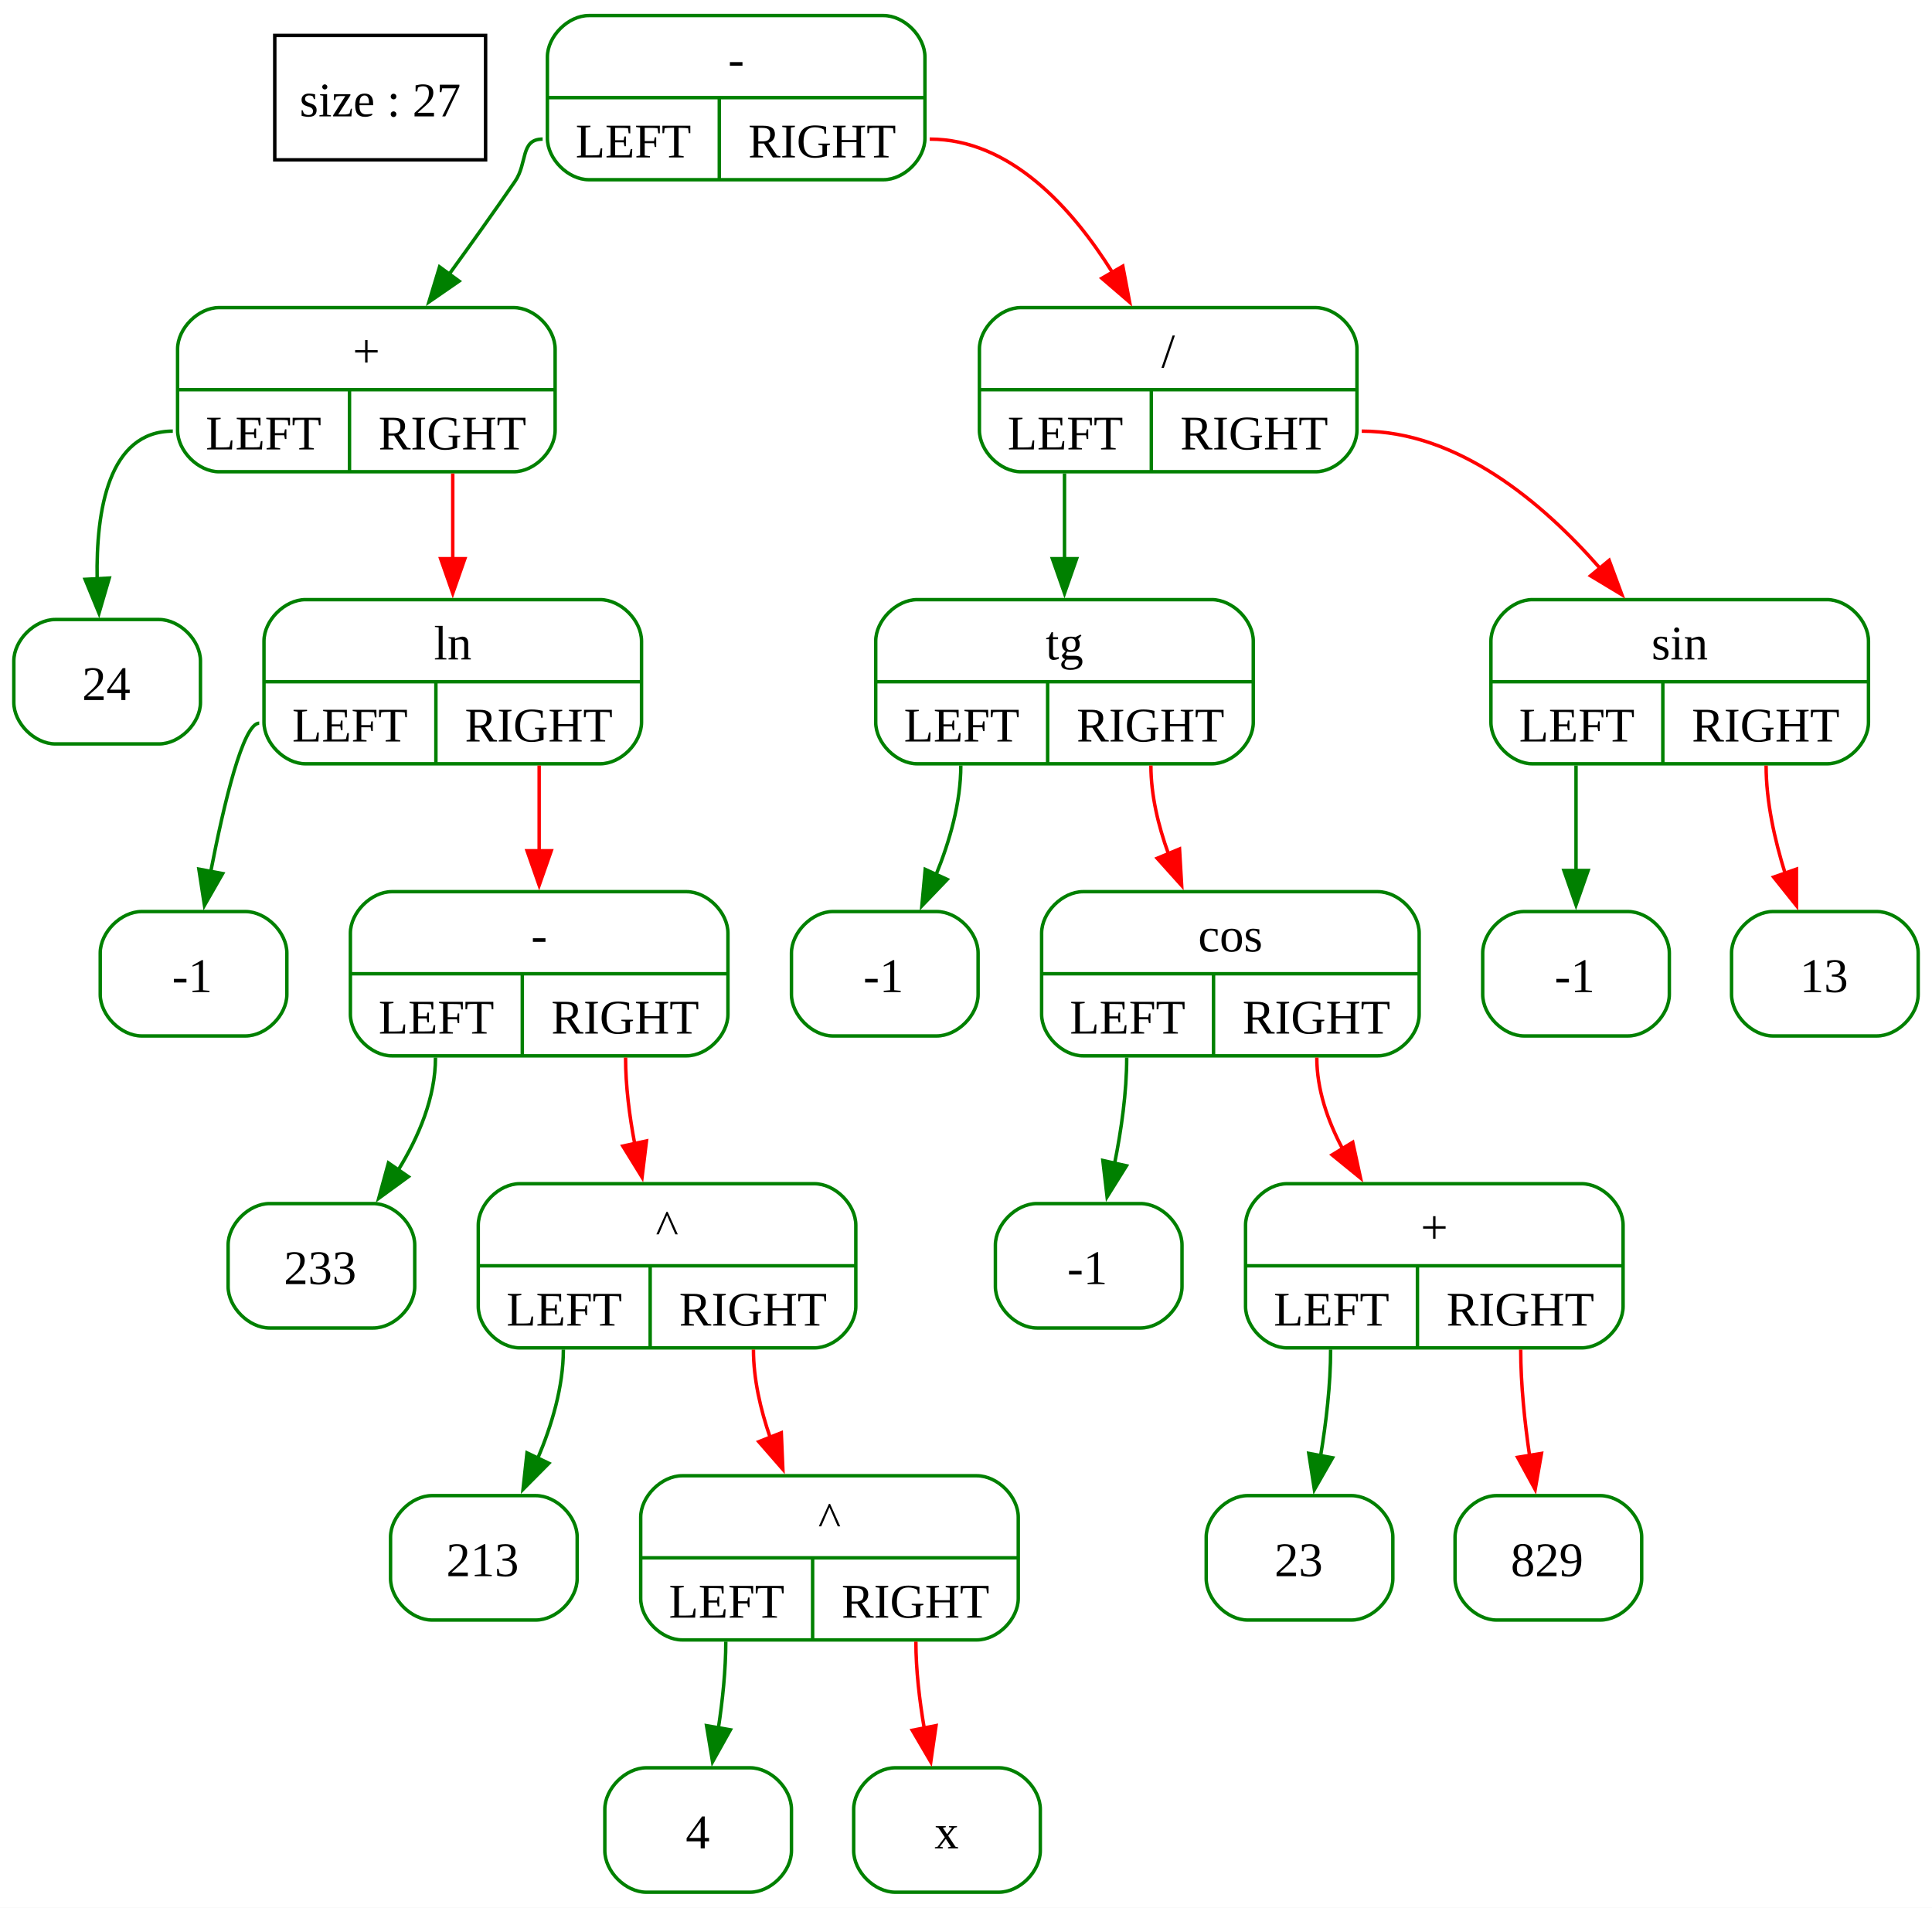
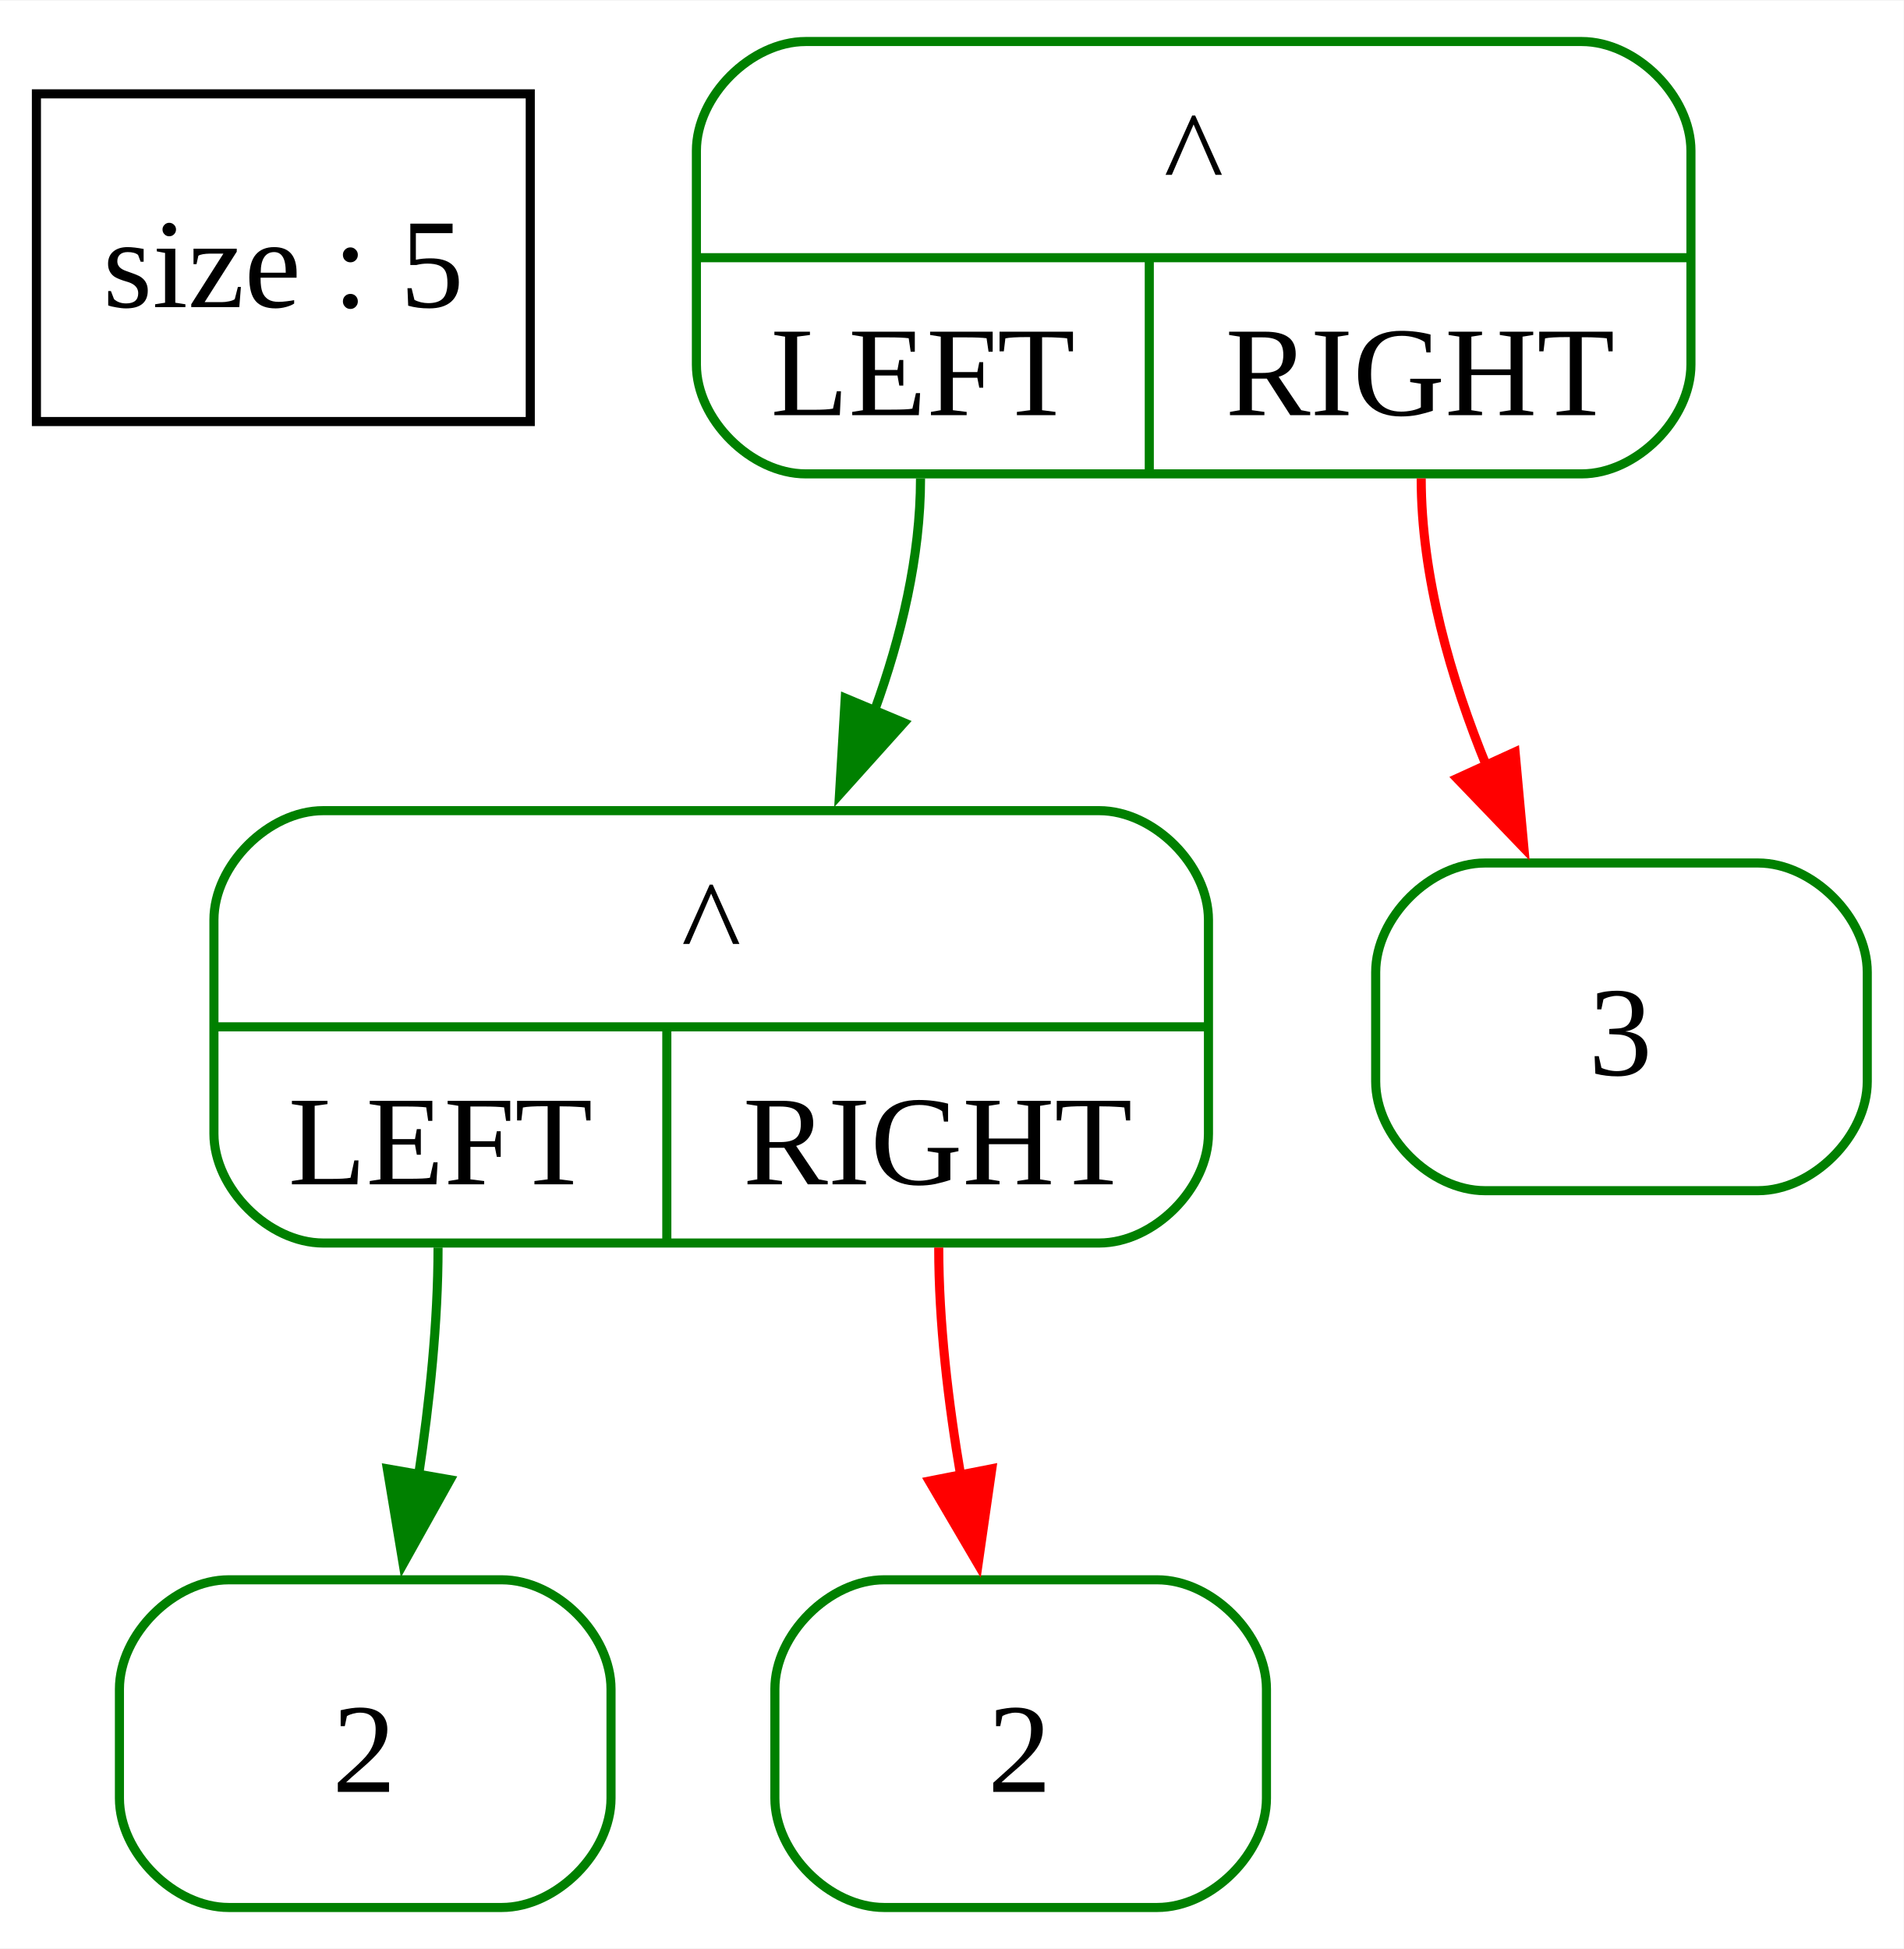
- <svg xmlns="http://www.w3.org/2000/svg" width="559pt" height="552pt" viewBox="0.00 0.00 559.00 552.00">
-   <g id="graph0" class="graph" transform="scale(1 1) rotate(0) translate(4 548)">
-     <polygon fill="white" stroke="none" points="-4,4 -4,-548 555,-548 555,4 -4,4" />
+ <svg xmlns="http://www.w3.org/2000/svg" width="209pt" height="214pt" viewBox="0.00 0.00 209.12 214.00">
+   <g id="graph0" class="graph" transform="scale(1 1) rotate(0) translate(4 210)">
+     <polygon fill="white" stroke="none" points="-4,4 -4,-210 205.12,-210 205.12,4 -4,4" />
    <g id="node1" class="node">
-       <polygon fill="none" stroke="black" points="136.5,-537.75 75.5,-537.75 75.5,-501.75 136.5,-501.75 136.5,-537.75" />
-       <text text-anchor="middle" x="106" y="-514.33" font-family="Times New Roman,serif" font-size="14.00">size : 27</text>
+       <polygon fill="none" stroke="black" points="54.25,-199.75 0,-199.75 0,-163.75 54.25,-163.75 54.25,-199.75" />
+       <text text-anchor="middle" x="27.12" y="-176.32" font-family="Times New Roman,serif" font-size="14.00">size : 5</text>
    </g>
    <g id="node2" class="node">
-       <path fill="none" stroke="green" d="M166.38,-496C166.38,-496 251.62,-496 251.62,-496 257.62,-496 263.62,-502 263.62,-508 263.62,-508 263.62,-531.5 263.62,-531.5 263.62,-537.5 257.62,-543.5 251.62,-543.5 251.62,-543.5 166.38,-543.5 166.38,-543.5 160.38,-543.5 154.38,-537.5 154.38,-531.5 154.38,-531.5 154.38,-508 154.38,-508 154.38,-502 160.38,-496 166.38,-496" />
-       <text text-anchor="middle" x="209" y="-526.2" font-family="Times New Roman,serif" font-size="14.00">-</text>
-       <polyline fill="none" stroke="green" points="154.38,-519.75 263.62,-519.75" />
-       <text text-anchor="middle" x="179.25" y="-502.45" font-family="Times New Roman,serif" font-size="14.00">LEFT</text>
-       <polyline fill="none" stroke="green" points="204.12,-496 204.12,-519.75" />
-       <text text-anchor="middle" x="233.88" y="-502.45" font-family="Times New Roman,serif" font-size="14.00">RIGHT</text>
+       <path fill="none" stroke="green" d="M84.5,-158C84.5,-158 169.75,-158 169.75,-158 175.75,-158 181.75,-164 181.75,-170 181.75,-170 181.75,-193.5 181.75,-193.5 181.75,-199.5 175.75,-205.5 169.75,-205.5 169.75,-205.5 84.5,-205.5 84.5,-205.5 78.5,-205.5 72.5,-199.5 72.5,-193.5 72.5,-193.5 72.5,-170 72.5,-170 72.5,-164 78.5,-158 84.5,-158" />
+       <text text-anchor="middle" x="127.12" y="-188.2" font-family="Times New Roman,serif" font-size="14.00">^</text>
+       <polyline fill="none" stroke="green" points="72.5,-181.75 181.75,-181.75" />
+       <text text-anchor="middle" x="97.38" y="-164.45" font-family="Times New Roman,serif" font-size="14.00">LEFT</text>
+       <polyline fill="none" stroke="green" points="122.25,-158 122.25,-181.75" />
+       <text text-anchor="middle" x="152" y="-164.45" font-family="Times New Roman,serif" font-size="14.00">RIGHT</text>
    </g>
    <g id="node3" class="node">
-       <path fill="none" stroke="green" d="M59.38,-411.5C59.38,-411.5 144.62,-411.5 144.62,-411.5 150.62,-411.5 156.62,-417.5 156.62,-423.5 156.62,-423.5 156.62,-447 156.62,-447 156.62,-453 150.62,-459 144.62,-459 144.62,-459 59.38,-459 59.38,-459 53.38,-459 47.38,-453 47.38,-447 47.38,-447 47.38,-423.5 47.38,-423.5 47.38,-417.5 53.38,-411.5 59.38,-411.5" />
-       <text text-anchor="middle" x="102" y="-441.7" font-family="Times New Roman,serif" font-size="14.00">+</text>
-       <polyline fill="none" stroke="green" points="47.38,-435.25 156.62,-435.25" />
-       <text text-anchor="middle" x="72.25" y="-417.95" font-family="Times New Roman,serif" font-size="14.00">LEFT</text>
-       <polyline fill="none" stroke="green" points="97.12,-411.5 97.12,-435.25" />
-       <text text-anchor="middle" x="126.88" y="-417.95" font-family="Times New Roman,serif" font-size="14.00">RIGHT</text>
+       <path fill="none" stroke="green" d="M31.5,-73.5C31.5,-73.5 116.75,-73.5 116.75,-73.5 122.75,-73.5 128.75,-79.5 128.75,-85.5 128.75,-85.5 128.75,-109 128.75,-109 128.75,-115 122.75,-121 116.75,-121 116.75,-121 31.5,-121 31.5,-121 25.5,-121 19.5,-115 19.5,-109 19.5,-109 19.5,-85.5 19.5,-85.5 19.5,-79.5 25.5,-73.5 31.5,-73.5" />
+       <text text-anchor="middle" x="74.12" y="-103.7" font-family="Times New Roman,serif" font-size="14.00">^</text>
+       <polyline fill="none" stroke="green" points="19.5,-97.25 128.75,-97.25" />
+       <text text-anchor="middle" x="44.38" y="-79.95" font-family="Times New Roman,serif" font-size="14.00">LEFT</text>
+       <polyline fill="none" stroke="green" points="69.25,-73.5 69.25,-97.25" />
+       <text text-anchor="middle" x="99" y="-79.95" font-family="Times New Roman,serif" font-size="14.00">RIGHT</text>
    </g>
    <g id="edge1" class="edge">
-       <path fill="none" stroke="green" d="M153,-507.75C146.5,-507.75 148.69,-500.86 145,-495.5 138.91,-486.66 132.16,-477.2 125.85,-468.5" />
-       <polygon fill="green" stroke="green" points="128.83,-466.66 120.11,-460.64 123.18,-470.78 128.83,-466.66" />
+       <path fill="none" stroke="green" d="M97.12,-157.5C97.12,-148.93 95.01,-140.1 92.06,-131.97" />
+       <polygon fill="green" stroke="green" points="95.3,-130.66 88.22,-122.78 88.85,-133.36 95.3,-130.66" />
    </g>
-     <g id="node14" class="node">
-       <path fill="none" stroke="green" d="M291.38,-411.5C291.38,-411.5 376.62,-411.5 376.62,-411.5 382.62,-411.5 388.62,-417.5 388.62,-423.5 388.62,-423.5 388.62,-447 388.62,-447 388.62,-453 382.62,-459 376.62,-459 376.62,-459 291.38,-459 291.38,-459 285.38,-459 279.38,-453 279.38,-447 279.38,-447 279.38,-423.5 279.38,-423.5 279.38,-417.5 285.38,-411.5 291.38,-411.5" />
-       <text text-anchor="middle" x="334" y="-441.7" font-family="Times New Roman,serif" font-size="14.00">/</text>
-       <polyline fill="none" stroke="green" points="279.38,-435.25 388.62,-435.25" />
-       <text text-anchor="middle" x="304.25" y="-417.95" font-family="Times New Roman,serif" font-size="14.00">LEFT</text>
-       <polyline fill="none" stroke="green" points="329.12,-411.5 329.12,-435.25" />
-       <text text-anchor="middle" x="358.88" y="-417.95" font-family="Times New Roman,serif" font-size="14.00">RIGHT</text>
+     <g id="node6" class="node">
+       <path fill="none" stroke="green" d="M159.12,-79.25C159.12,-79.25 189.12,-79.25 189.12,-79.25 195.12,-79.25 201.12,-85.25 201.12,-91.25 201.12,-91.25 201.12,-103.25 201.12,-103.25 201.12,-109.25 195.12,-115.25 189.12,-115.25 189.12,-115.25 159.12,-115.25 159.12,-115.25 153.12,-115.25 147.12,-109.25 147.12,-103.25 147.12,-103.25 147.12,-91.25 147.12,-91.25 147.12,-85.25 153.12,-79.25 159.12,-79.25" />
+       <text text-anchor="middle" x="174" y="-91.95" font-family="Times New Roman,serif" font-size="14.00">3</text>
    </g>
-     <g id="edge12" class="edge">
-       <path fill="none" stroke="red" d="M265,-507.75C288.25,-507.75 306.14,-487.93 317.88,-469.16" />
-       <polygon fill="red" stroke="red" points="320.87,-470.99 322.84,-460.58 314.81,-467.48 320.87,-470.99" />
+     <g id="edge4" class="edge">
+       <path fill="none" stroke="red" d="M152.12,-157.5C152.12,-146.74 155.35,-135.52 159.34,-125.79" />
+       <polygon fill="red" stroke="red" points="162.43,-127.45 163.4,-116.9 156.06,-124.54 162.43,-127.45" />
    </g>
    <g id="node4" class="node">
-       <path fill="none" stroke="green" d="M12,-332.75C12,-332.75 42,-332.75 42,-332.75 48,-332.75 54,-338.75 54,-344.75 54,-344.75 54,-356.75 54,-356.75 54,-362.75 48,-368.75 42,-368.75 42,-368.75 12,-368.75 12,-368.75 6,-368.75 0,-362.75 0,-356.75 0,-356.75 0,-344.75 0,-344.75 0,-338.75 6,-332.75 12,-332.75" />
-       <text text-anchor="middle" x="26.75" y="-345.45" font-family="Times New Roman,serif" font-size="14.00">24</text>
+       <path fill="none" stroke="green" d="M21.12,-0.5C21.12,-0.5 51.12,-0.5 51.12,-0.5 57.12,-0.5 63.12,-6.5 63.12,-12.5 63.12,-12.5 63.12,-24.5 63.12,-24.5 63.12,-30.5 57.12,-36.5 51.12,-36.5 51.12,-36.5 21.12,-36.5 21.12,-36.5 15.12,-36.5 9.12,-30.5 9.12,-24.5 9.12,-24.5 9.12,-12.5 9.12,-12.5 9.12,-6.5 15.12,-0.5 21.12,-0.5" />
+       <text text-anchor="middle" x="36" y="-13.2" font-family="Times New Roman,serif" font-size="14.00">2</text>
    </g>
    <g id="edge2" class="edge">
-       <path fill="none" stroke="green" d="M46,-423.25C27.41,-423.25 23.77,-400.38 24.11,-380.51" />
-       <polygon fill="green" stroke="green" points="27.61,-380.74 24.64,-370.57 20.62,-380.37 27.61,-380.74" />
+       <path fill="none" stroke="green" d="M44.12,-73C44.12,-64.8 43.19,-55.96 41.97,-47.89" />
+       <polygon fill="green" stroke="green" points="45.45,-47.49 40.29,-38.24 38.55,-48.69 45.45,-47.49" />
    </g>
    <g id="node5" class="node">
-       <path fill="none" stroke="green" d="M84.38,-327C84.38,-327 169.62,-327 169.62,-327 175.62,-327 181.62,-333 181.62,-339 181.62,-339 181.62,-362.5 181.62,-362.5 181.62,-368.5 175.62,-374.5 169.62,-374.5 169.62,-374.5 84.38,-374.5 84.38,-374.5 78.38,-374.5 72.38,-368.5 72.38,-362.5 72.38,-362.5 72.38,-339 72.38,-339 72.38,-333 78.38,-327 84.38,-327" />
-       <text text-anchor="middle" x="127" y="-357.2" font-family="Times New Roman,serif" font-size="14.00">ln</text>
-       <polyline fill="none" stroke="green" points="72.38,-350.75 181.62,-350.75" />
-       <text text-anchor="middle" x="97.25" y="-333.45" font-family="Times New Roman,serif" font-size="14.00">LEFT</text>
-       <polyline fill="none" stroke="green" points="122.12,-327 122.12,-350.75" />
-       <text text-anchor="middle" x="151.88" y="-333.45" font-family="Times New Roman,serif" font-size="14.00">RIGHT</text>
+       <path fill="none" stroke="green" d="M93.12,-0.5C93.12,-0.5 123.12,-0.5 123.12,-0.5 129.12,-0.5 135.12,-6.5 135.12,-12.5 135.12,-12.5 135.12,-24.5 135.12,-24.5 135.12,-30.5 129.12,-36.5 123.12,-36.5 123.12,-36.5 93.12,-36.5 93.12,-36.5 87.12,-36.5 81.12,-30.5 81.12,-24.5 81.12,-24.5 81.12,-12.5 81.12,-12.5 81.12,-6.5 87.12,-0.5 93.12,-0.5" />
+       <text text-anchor="middle" x="108" y="-13.2" font-family="Times New Roman,serif" font-size="14.00">2</text>
    </g>
    <g id="edge3" class="edge">
-       <path fill="none" stroke="red" d="M127,-411C127,-402.98 127,-394.36 127,-386.23" />
-       <polygon fill="red" stroke="red" points="130.5,-386.34 127,-376.34 123.5,-386.34 130.5,-386.34" />
-     </g>
-     <g id="node6" class="node">
-       <path fill="none" stroke="green" d="M37,-248.25C37,-248.25 67,-248.25 67,-248.25 73,-248.25 79,-254.25 79,-260.25 79,-260.25 79,-272.25 79,-272.25 79,-278.25 73,-284.25 67,-284.25 67,-284.25 37,-284.25 37,-284.25 31,-284.25 25,-278.25 25,-272.25 25,-272.25 25,-260.25 25,-260.25 25,-254.25 31,-248.25 37,-248.25" />
-       <text text-anchor="middle" x="51.62" y="-260.95" font-family="Times New Roman,serif" font-size="14.00">-1</text>
-     </g>
-     <g id="edge4" class="edge">
-       <path fill="none" stroke="green" d="M71,-338.75C66.33,-338.75 60.83,-315.67 56.96,-295.73" />
-       <polygon fill="green" stroke="green" points="60.42,-295.24 55.16,-286.05 53.54,-296.52 60.42,-295.24" />
-     </g>
-     <g id="node7" class="node">
-       <path fill="none" stroke="green" d="M109.38,-242.5C109.38,-242.5 194.62,-242.5 194.62,-242.5 200.62,-242.5 206.62,-248.5 206.62,-254.5 206.62,-254.5 206.62,-278 206.62,-278 206.62,-284 200.62,-290 194.62,-290 194.62,-290 109.38,-290 109.38,-290 103.38,-290 97.38,-284 97.38,-278 97.38,-278 97.38,-254.5 97.38,-254.5 97.38,-248.5 103.38,-242.5 109.38,-242.5" />
-       <text text-anchor="middle" x="152" y="-272.7" font-family="Times New Roman,serif" font-size="14.00">-</text>
-       <polyline fill="none" stroke="green" points="97.38,-266.25 206.62,-266.25" />
-       <text text-anchor="middle" x="122.25" y="-248.95" font-family="Times New Roman,serif" font-size="14.00">LEFT</text>
-       <polyline fill="none" stroke="green" points="147.12,-242.5 147.12,-266.25" />
-       <text text-anchor="middle" x="176.88" y="-248.95" font-family="Times New Roman,serif" font-size="14.00">RIGHT</text>
-     </g>
-     <g id="edge5" class="edge">
-       <path fill="none" stroke="red" d="M152,-326.5C152,-318.48 152,-309.86 152,-301.73" />
-       <polygon fill="red" stroke="red" points="155.5,-301.84 152,-291.84 148.5,-301.84 155.5,-301.84" />
-     </g>
-     <g id="node8" class="node">
-       <path fill="none" stroke="green" d="M74,-163.75C74,-163.75 104,-163.75 104,-163.75 110,-163.75 116,-169.75 116,-175.75 116,-175.75 116,-187.75 116,-187.75 116,-193.75 110,-199.75 104,-199.75 104,-199.75 74,-199.75 74,-199.75 68,-199.75 62,-193.75 62,-187.75 62,-187.75 62,-175.75 62,-175.75 62,-169.75 68,-163.75 74,-163.75" />
-       <text text-anchor="middle" x="88.62" y="-176.45" font-family="Times New Roman,serif" font-size="14.00">233</text>
-     </g>
-     <g id="edge6" class="edge">
-       <path fill="none" stroke="green" d="M122,-242C122,-230.46 117.17,-219.08 111.2,-209.42" />
-       <polygon fill="green" stroke="green" points="114.15,-207.53 105.59,-201.29 108.39,-211.51 114.15,-207.53" />
-     </g>
-     <g id="node9" class="node">
-       <path fill="none" stroke="green" d="M146.38,-158C146.38,-158 231.62,-158 231.62,-158 237.62,-158 243.62,-164 243.62,-170 243.62,-170 243.62,-193.5 243.62,-193.5 243.62,-199.5 237.62,-205.5 231.62,-205.5 231.62,-205.5 146.38,-205.5 146.38,-205.5 140.38,-205.5 134.38,-199.5 134.38,-193.5 134.38,-193.5 134.38,-170 134.38,-170 134.38,-164 140.38,-158 146.38,-158" />
-       <text text-anchor="middle" x="189" y="-188.2" font-family="Times New Roman,serif" font-size="14.00">^</text>
-       <polyline fill="none" stroke="green" points="134.38,-181.75 243.62,-181.75" />
-       <text text-anchor="middle" x="159.25" y="-164.45" font-family="Times New Roman,serif" font-size="14.00">LEFT</text>
-       <polyline fill="none" stroke="green" points="184.12,-158 184.12,-181.75" />
-       <text text-anchor="middle" x="213.88" y="-164.45" font-family="Times New Roman,serif" font-size="14.00">RIGHT</text>
-     </g>
-     <g id="edge7" class="edge">
-       <path fill="none" stroke="red" d="M177,-242C177,-233.8 178.12,-225.08 179.67,-216.93" />
-       <polygon fill="red" stroke="red" points="183.05,-217.88 181.77,-207.37 176.21,-216.39 183.05,-217.88" />
-     </g>
-     <g id="node10" class="node">
-       <path fill="none" stroke="green" d="M121,-79.25C121,-79.25 151,-79.25 151,-79.25 157,-79.25 163,-85.25 163,-91.25 163,-91.25 163,-103.25 163,-103.25 163,-109.25 157,-115.25 151,-115.25 151,-115.25 121,-115.25 121,-115.25 115,-115.25 109,-109.25 109,-103.25 109,-103.25 109,-91.25 109,-91.25 109,-85.25 115,-79.25 121,-79.25" />
-       <text text-anchor="middle" x="135.62" y="-91.95" font-family="Times New Roman,serif" font-size="14.00">213</text>
-     </g>
-     <g id="edge8" class="edge">
-       <path fill="none" stroke="green" d="M159,-157.5C159,-146.76 155.67,-135.62 151.55,-125.93" />
-       <polygon fill="green" stroke="green" points="154.8,-124.61 147.34,-117.09 148.48,-127.62 154.8,-124.61" />
-     </g>
-     <g id="node11" class="node">
-       <path fill="none" stroke="green" d="M193.38,-73.5C193.38,-73.5 278.62,-73.5 278.62,-73.5 284.62,-73.5 290.62,-79.5 290.62,-85.5 290.62,-85.5 290.62,-109 290.62,-109 290.62,-115 284.62,-121 278.62,-121 278.62,-121 193.38,-121 193.38,-121 187.38,-121 181.38,-115 181.38,-109 181.38,-109 181.38,-85.5 181.38,-85.5 181.38,-79.5 187.38,-73.5 193.38,-73.5" />
-       <text text-anchor="middle" x="236" y="-103.7" font-family="Times New Roman,serif" font-size="14.00">^</text>
-       <polyline fill="none" stroke="green" points="181.38,-97.25 290.62,-97.25" />
-       <text text-anchor="middle" x="206.25" y="-79.95" font-family="Times New Roman,serif" font-size="14.00">LEFT</text>
-       <polyline fill="none" stroke="green" points="231.12,-73.5 231.12,-97.25" />
-       <text text-anchor="middle" x="260.88" y="-79.95" font-family="Times New Roman,serif" font-size="14.00">RIGHT</text>
-     </g>
-     <g id="edge9" class="edge">
-       <path fill="none" stroke="red" d="M214,-157.5C214,-148.98 216.03,-140.17 218.85,-132.04" />
-       <polygon fill="red" stroke="red" points="222.06,-133.44 222.51,-122.86 215.55,-130.85 222.06,-133.44" />
-     </g>
-     <g id="node12" class="node">
-       <path fill="none" stroke="green" d="M183,-0.5C183,-0.5 213,-0.5 213,-0.5 219,-0.5 225,-6.5 225,-12.5 225,-12.5 225,-24.5 225,-24.5 225,-30.5 219,-36.5 213,-36.5 213,-36.5 183,-36.5 183,-36.5 177,-36.5 171,-30.5 171,-24.5 171,-24.5 171,-12.5 171,-12.5 171,-6.5 177,-0.5 183,-0.5" />
-       <text text-anchor="middle" x="197.88" y="-13.2" font-family="Times New Roman,serif" font-size="14.00">4</text>
-     </g>
-     <g id="edge10" class="edge">
-       <path fill="none" stroke="green" d="M206,-73C206,-64.8 205.07,-55.96 203.84,-47.89" />
-       <polygon fill="green" stroke="green" points="207.33,-47.49 202.17,-38.24 200.43,-48.69 207.33,-47.49" />
-     </g>
-     <g id="node13" class="node">
-       <path fill="none" stroke="green" d="M255,-0.5C255,-0.5 285,-0.5 285,-0.5 291,-0.5 297,-6.5 297,-12.5 297,-12.5 297,-24.5 297,-24.5 297,-30.5 291,-36.5 285,-36.5 285,-36.5 255,-36.5 255,-36.5 249,-36.5 243,-30.5 243,-24.5 243,-24.5 243,-12.5 243,-12.5 243,-6.5 249,-0.5 255,-0.5" />
-       <text text-anchor="middle" x="269.88" y="-13.2" font-family="Times New Roman,serif" font-size="14.00">x</text>
-     </g>
-     <g id="edge11" class="edge">
-       <path fill="none" stroke="red" d="M261,-73C261,-64.77 262.05,-55.93 263.43,-47.85" />
-       <polygon fill="red" stroke="red" points="266.83,-48.7 265.31,-38.21 259.96,-47.35 266.83,-48.7" />
-     </g>
-     <g id="node15" class="node">
-       <path fill="none" stroke="green" d="M261.38,-327C261.38,-327 346.62,-327 346.62,-327 352.62,-327 358.62,-333 358.62,-339 358.62,-339 358.62,-362.5 358.62,-362.5 358.62,-368.5 352.62,-374.5 346.62,-374.5 346.62,-374.5 261.38,-374.5 261.38,-374.5 255.38,-374.5 249.38,-368.5 249.38,-362.5 249.38,-362.5 249.38,-339 249.38,-339 249.38,-333 255.38,-327 261.38,-327" />
-       <text text-anchor="middle" x="304" y="-357.2" font-family="Times New Roman,serif" font-size="14.00">tg</text>
-       <polyline fill="none" stroke="green" points="249.38,-350.75 358.62,-350.75" />
-       <text text-anchor="middle" x="274.25" y="-333.45" font-family="Times New Roman,serif" font-size="14.00">LEFT</text>
-       <polyline fill="none" stroke="green" points="299.12,-327 299.12,-350.75" />
-       <text text-anchor="middle" x="328.88" y="-333.45" font-family="Times New Roman,serif" font-size="14.00">RIGHT</text>
-     </g>
-     <g id="edge13" class="edge">
-       <path fill="none" stroke="green" d="M304,-411C304,-402.98 304,-394.36 304,-386.23" />
-       <polygon fill="green" stroke="green" points="307.5,-386.34 304,-376.34 300.5,-386.34 307.5,-386.34" />
-     </g>
-     <g id="node22" class="node">
-       <path fill="none" stroke="green" d="M439.38,-327C439.38,-327 524.62,-327 524.62,-327 530.62,-327 536.62,-333 536.62,-339 536.62,-339 536.62,-362.5 536.62,-362.5 536.62,-368.5 530.62,-374.5 524.62,-374.5 524.62,-374.5 439.38,-374.5 439.38,-374.5 433.38,-374.5 427.38,-368.5 427.38,-362.5 427.38,-362.5 427.38,-339 427.38,-339 427.38,-333 433.38,-327 439.38,-327" />
-       <text text-anchor="middle" x="482" y="-357.2" font-family="Times New Roman,serif" font-size="14.00">sin</text>
-       <polyline fill="none" stroke="green" points="427.38,-350.75 536.62,-350.75" />
-       <text text-anchor="middle" x="452.25" y="-333.45" font-family="Times New Roman,serif" font-size="14.00">LEFT</text>
-       <polyline fill="none" stroke="green" points="477.12,-327 477.12,-350.75" />
-       <text text-anchor="middle" x="506.88" y="-333.45" font-family="Times New Roman,serif" font-size="14.00">RIGHT</text>
-     </g>
-     <g id="edge20" class="edge">
-       <path fill="none" stroke="red" d="M390,-423.25C417.77,-423.25 442.21,-402.69 458.9,-383.63" />
-       <polygon fill="red" stroke="red" points="461.59,-385.87 465.27,-375.93 456.2,-381.4 461.59,-385.87" />
-     </g>
-     <g id="node16" class="node">
-       <path fill="none" stroke="green" d="M237,-248.25C237,-248.25 267,-248.25 267,-248.25 273,-248.25 279,-254.25 279,-260.25 279,-260.25 279,-272.25 279,-272.25 279,-278.25 273,-284.25 267,-284.25 267,-284.25 237,-284.25 237,-284.25 231,-284.25 225,-278.25 225,-272.25 225,-272.25 225,-260.25 225,-260.25 225,-254.25 231,-248.25 237,-248.25" />
-       <text text-anchor="middle" x="251.62" y="-260.95" font-family="Times New Roman,serif" font-size="14.00">-1</text>
-     </g>
-     <g id="edge14" class="edge">
-       <path fill="none" stroke="green" d="M274,-326.5C274,-315.74 270.77,-304.52 266.79,-294.79" />
-       <polygon fill="green" stroke="green" points="270.06,-293.54 262.73,-285.9 263.7,-296.45 270.06,-293.54" />
-     </g>
-     <g id="node17" class="node">
-       <path fill="none" stroke="green" d="M309.38,-242.5C309.38,-242.5 394.62,-242.5 394.62,-242.5 400.62,-242.5 406.62,-248.5 406.62,-254.5 406.62,-254.5 406.62,-278 406.62,-278 406.62,-284 400.62,-290 394.62,-290 394.62,-290 309.38,-290 309.38,-290 303.38,-290 297.38,-284 297.38,-278 297.38,-278 297.38,-254.5 297.38,-254.5 297.38,-248.5 303.38,-242.5 309.38,-242.5" />
-       <text text-anchor="middle" x="352" y="-272.7" font-family="Times New Roman,serif" font-size="14.00">cos</text>
-       <polyline fill="none" stroke="green" points="297.38,-266.25 406.62,-266.25" />
-       <text text-anchor="middle" x="322.25" y="-248.95" font-family="Times New Roman,serif" font-size="14.00">LEFT</text>
-       <polyline fill="none" stroke="green" points="347.12,-242.5 347.12,-266.25" />
-       <text text-anchor="middle" x="376.88" y="-248.95" font-family="Times New Roman,serif" font-size="14.00">RIGHT</text>
-     </g>
-     <g id="edge15" class="edge">
-       <path fill="none" stroke="red" d="M329,-326.5C329,-317.93 331.12,-309.1 334.07,-300.97" />
-       <polygon fill="red" stroke="red" points="337.28,-302.36 337.9,-291.78 330.82,-299.66 337.28,-302.36" />
-     </g>
-     <g id="node18" class="node">
-       <path fill="none" stroke="green" d="M296,-163.75C296,-163.75 326,-163.75 326,-163.75 332,-163.75 338,-169.75 338,-175.75 338,-175.75 338,-187.75 338,-187.75 338,-193.75 332,-199.75 326,-199.75 326,-199.75 296,-199.75 296,-199.75 290,-199.75 284,-193.75 284,-187.75 284,-187.75 284,-175.75 284,-175.75 284,-169.75 290,-163.75 296,-163.75" />
-       <text text-anchor="middle" x="310.62" y="-176.45" font-family="Times New Roman,serif" font-size="14.00">-1</text>
-     </g>
-     <g id="edge16" class="edge">
-       <path fill="none" stroke="green" d="M322,-242C322,-231.88 320.43,-220.96 318.48,-211.28" />
-       <polygon fill="green" stroke="green" points="321.93,-210.68 316.32,-201.7 315.1,-212.22 321.93,-210.68" />
-     </g>
-     <g id="node19" class="node">
-       <path fill="none" stroke="green" d="M368.38,-158C368.38,-158 453.62,-158 453.62,-158 459.62,-158 465.62,-164 465.62,-170 465.62,-170 465.62,-193.5 465.62,-193.5 465.62,-199.5 459.62,-205.5 453.62,-205.5 453.62,-205.5 368.38,-205.5 368.38,-205.5 362.38,-205.5 356.38,-199.5 356.38,-193.5 356.38,-193.5 356.38,-170 356.38,-170 356.38,-164 362.38,-158 368.38,-158" />
-       <text text-anchor="middle" x="411" y="-188.2" font-family="Times New Roman,serif" font-size="14.00">+</text>
-       <polyline fill="none" stroke="green" points="356.38,-181.75 465.62,-181.75" />
-       <text text-anchor="middle" x="381.25" y="-164.45" font-family="Times New Roman,serif" font-size="14.00">LEFT</text>
-       <polyline fill="none" stroke="green" points="406.12,-158 406.12,-181.75" />
-       <text text-anchor="middle" x="435.88" y="-164.45" font-family="Times New Roman,serif" font-size="14.00">RIGHT</text>
-     </g>
-     <g id="edge17" class="edge">
-       <path fill="none" stroke="red" d="M377,-242C377,-232.83 380.1,-223.79 384.44,-215.64" />
-       <polygon fill="red" stroke="red" points="387.4,-217.5 389.65,-207.14 381.43,-213.84 387.4,-217.5" />
-     </g>
-     <g id="node20" class="node">
-       <path fill="none" stroke="green" d="M357,-79.25C357,-79.25 387,-79.25 387,-79.25 393,-79.25 399,-85.25 399,-91.25 399,-91.25 399,-103.25 399,-103.25 399,-109.25 393,-115.25 387,-115.25 387,-115.25 357,-115.25 357,-115.25 351,-115.25 345,-109.25 345,-103.25 345,-103.25 345,-91.25 345,-91.25 345,-85.25 351,-79.25 357,-79.25" />
-       <text text-anchor="middle" x="371.75" y="-91.95" font-family="Times New Roman,serif" font-size="14.00">23</text>
-     </g>
-     <g id="edge18" class="edge">
-       <path fill="none" stroke="green" d="M381,-157.5C381,-147.37 379.7,-136.37 378.08,-126.63" />
-       <polygon fill="green" stroke="green" points="381.56,-126.2 376.3,-117 374.68,-127.47 381.56,-126.2" />
-     </g>
-     <g id="node21" class="node">
-       <path fill="none" stroke="green" d="M429,-79.25C429,-79.25 459,-79.25 459,-79.25 465,-79.25 471,-85.25 471,-91.25 471,-91.25 471,-103.25 471,-103.25 471,-109.25 465,-115.25 459,-115.25 459,-115.25 429,-115.25 429,-115.25 423,-115.25 417,-109.25 417,-103.25 417,-103.25 417,-91.25 417,-91.25 417,-85.25 423,-79.25 429,-79.25" />
-       <text text-anchor="middle" x="443.62" y="-91.95" font-family="Times New Roman,serif" font-size="14.00">829</text>
-     </g>
-     <g id="edge19" class="edge">
-       <path fill="none" stroke="red" d="M436,-157.5C436,-147.39 437.16,-136.4 438.59,-126.66" />
-       <polygon fill="red" stroke="red" points="442.01,-127.47 440.18,-117.03 435.1,-126.33 442.01,-127.47" />
-     </g>
-     <g id="node23" class="node">
-       <path fill="none" stroke="green" d="M437,-248.25C437,-248.25 467,-248.25 467,-248.25 473,-248.25 479,-254.25 479,-260.25 479,-260.25 479,-272.25 479,-272.25 479,-278.25 473,-284.25 467,-284.25 467,-284.25 437,-284.25 437,-284.25 431,-284.25 425,-278.25 425,-272.25 425,-272.25 425,-260.25 425,-260.25 425,-254.25 431,-248.25 437,-248.25" />
-       <text text-anchor="middle" x="451.62" y="-260.95" font-family="Times New Roman,serif" font-size="14.00">-1</text>
-     </g>
-     <g id="edge21" class="edge">
-       <path fill="none" stroke="green" d="M452,-326.5C452,-316.59 452,-305.75 452,-296.08" />
-       <polygon fill="green" stroke="green" points="455.5,-296.13 452,-286.13 448.5,-296.13 455.5,-296.13" />
-     </g>
-     <g id="node24" class="node">
-       <path fill="none" stroke="green" d="M509,-248.25C509,-248.25 539,-248.25 539,-248.25 545,-248.25 551,-254.25 551,-260.25 551,-260.25 551,-272.25 551,-272.25 551,-278.25 545,-284.25 539,-284.25 539,-284.25 509,-284.25 509,-284.25 503,-284.25 497,-278.25 497,-272.25 497,-272.25 497,-260.25 497,-260.25 497,-254.25 503,-248.25 509,-248.25" />
-       <text text-anchor="middle" x="523.75" y="-260.95" font-family="Times New Roman,serif" font-size="14.00">13</text>
-     </g>
-     <g id="edge22" class="edge">
-       <path fill="none" stroke="red" d="M507,-326.5C507,-316.04 509.48,-304.93 512.54,-295.19" />
-       <polygon fill="red" stroke="red" points="515.78,-296.53 515.79,-285.94 509.18,-294.21 515.78,-296.53" />
+       <path fill="none" stroke="red" d="M99.12,-73C99.12,-64.77 100.17,-55.93 101.55,-47.85" />
+       <polygon fill="red" stroke="red" points="104.95,-48.7 103.44,-38.21 98.08,-47.35 104.95,-48.7" />
    </g>
  </g>
</svg>
